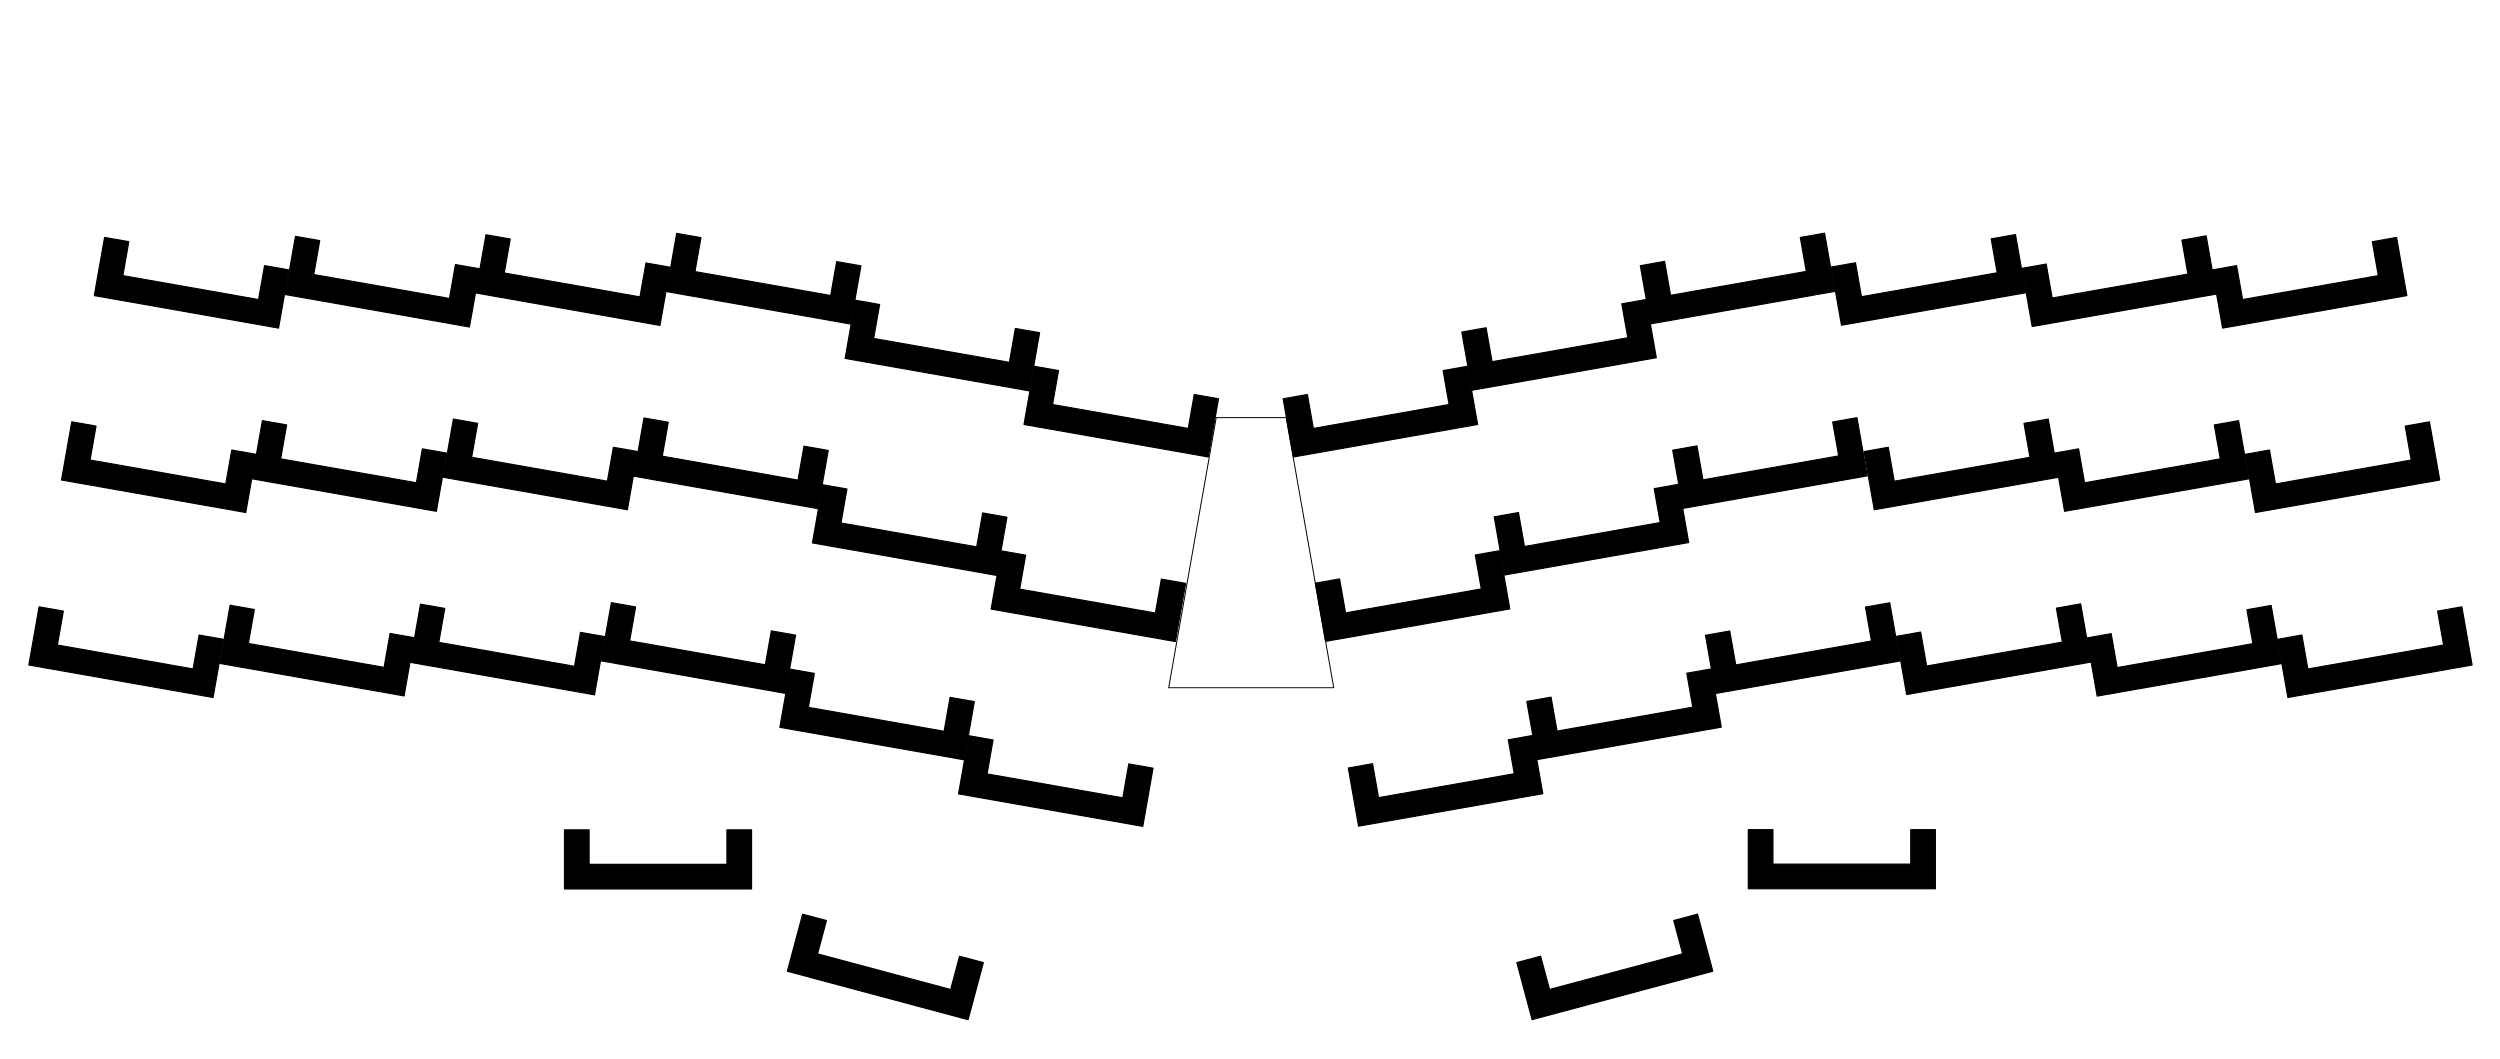
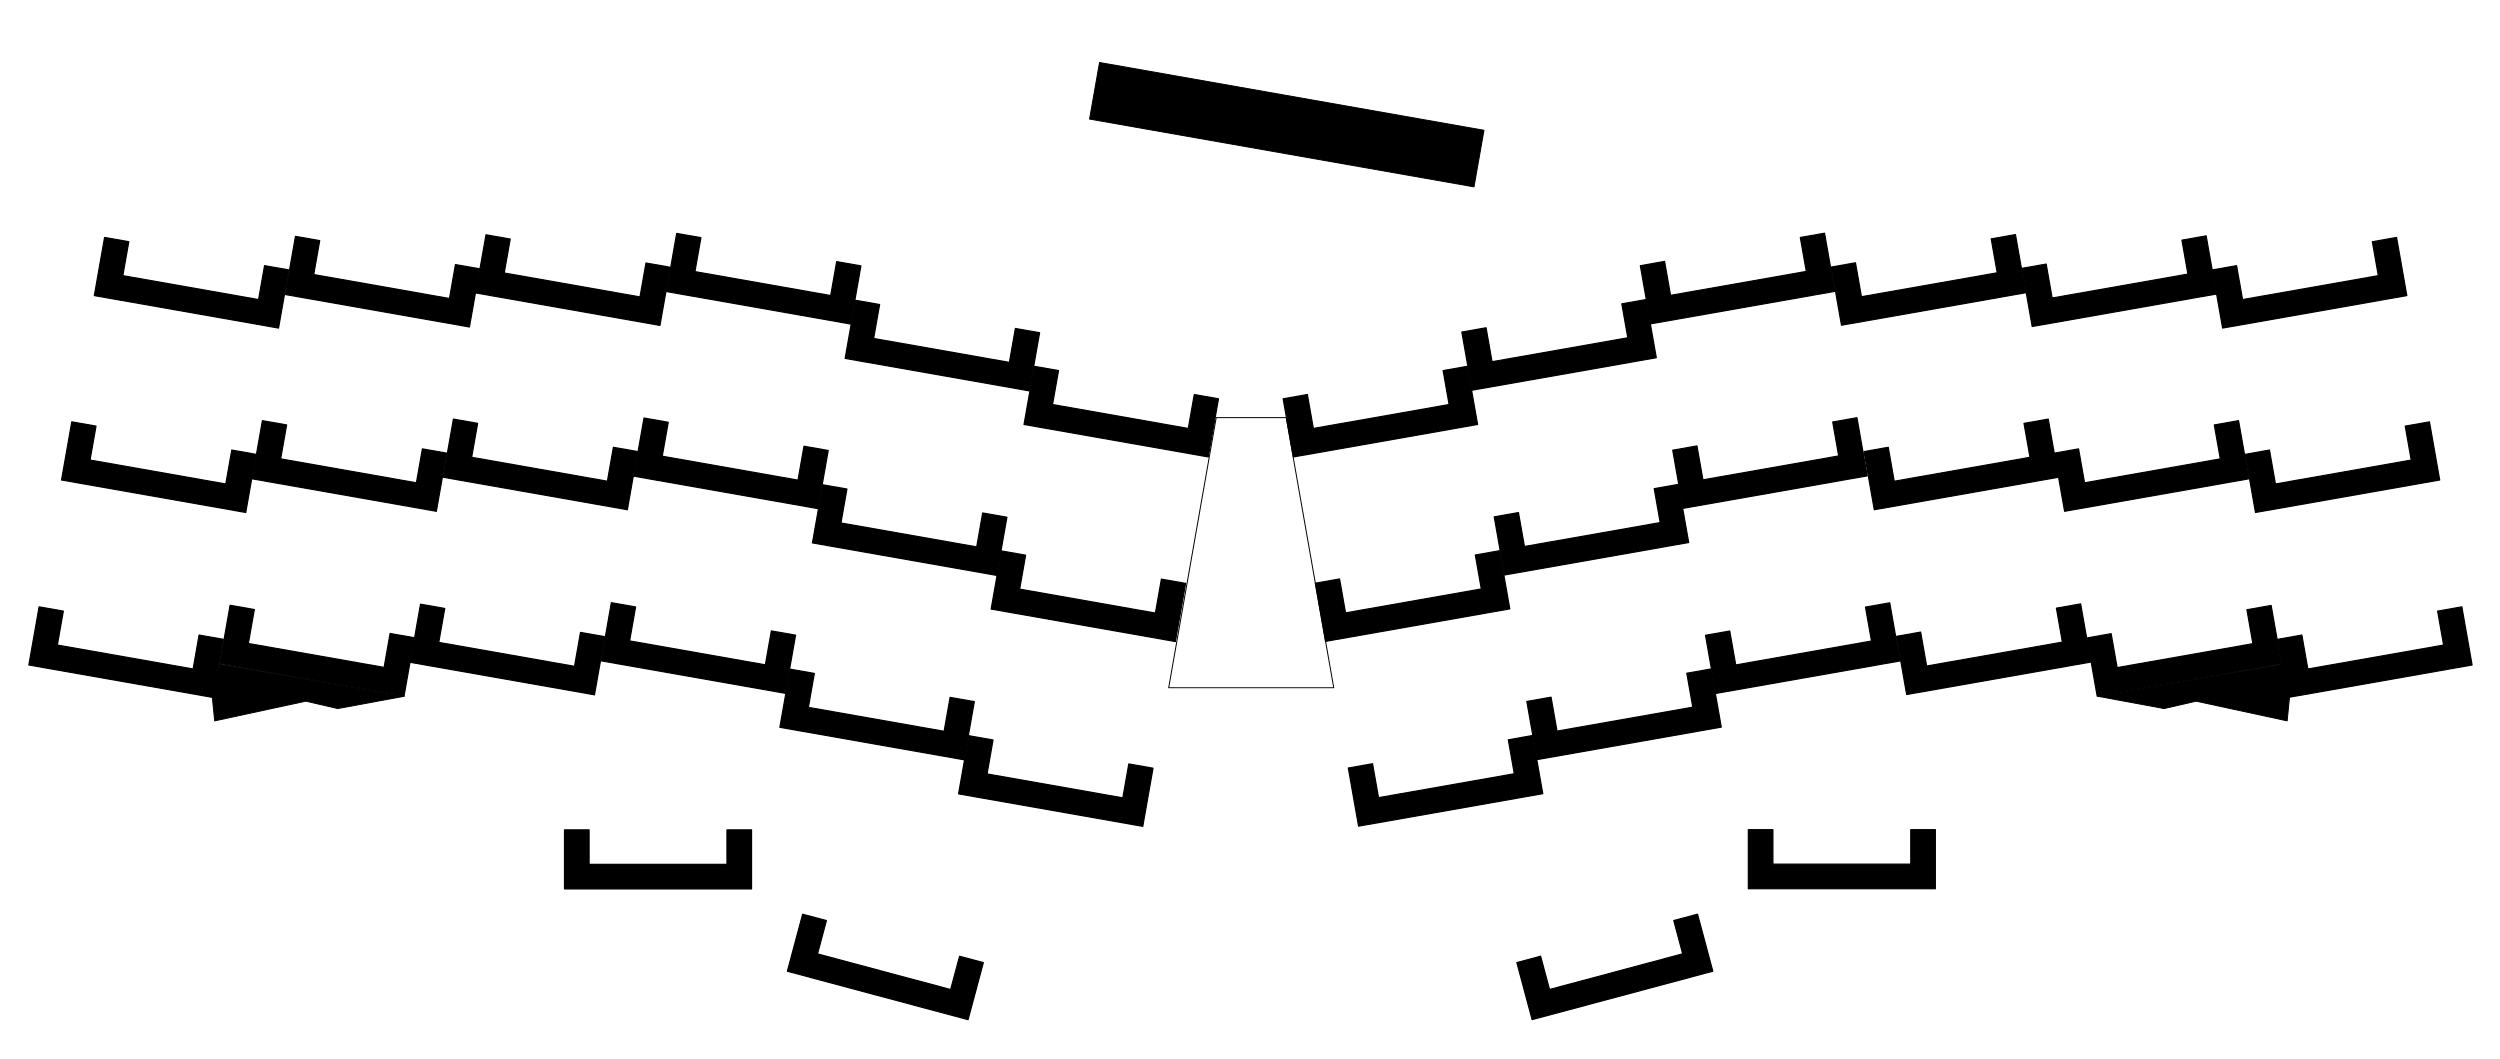
<svg xmlns="http://www.w3.org/2000/svg" version="1.1" width="25.392cm" height="10.747cm" viewBox="0 0 253923800 107467400">
  <g style="fill:#000000; fill-opacity:1;stroke:#000000; stroke-opacity:1; stroke-linecap:round; stroke-linejoin:round;" transform="translate(0 0) scale(1 1)">
</g>
  <g style="fill:#000000; fill-opacity:0.0;  stroke:#000000; stroke-width:0; stroke-opacity:1;  stroke-linecap:round; stroke-linejoin:round;">
</g>
+   <g style="fill:#000000; fill-opacity:0.0;  stroke:#000000; stroke-width:100000; stroke-opacity:1;  stroke-linecap:round; stroke-linejoin:round;">
+ </g>
+   <g style="fill:#000000; fill-opacity:1.0;  stroke:#000000; stroke-width:100000; stroke-opacity:1;  stroke-linecap:round; stroke-linejoin:round;">
+     <path style="fill:#000000; fill-opacity:1.0;  stroke:#000000; stroke-width:100000; stroke-opacity:1;  stroke-linecap:round; stroke-linejoin:round;fill-rule:evenodd;" d="M 150726422,13230289 149712846,18978564 110666470,12093635 111680045,6345360 Z" />
+     <path style="fill:#000000; fill-opacity:1.0;  stroke:#000000; stroke-width:100000; stroke-opacity:1;  stroke-linecap:round; stroke-linejoin:round;fill-rule:evenodd;" d="M 232555017,70715835 232305017,73215835 223055017,71215835 219805017,71965835 213055017,70715835 231805017,67465835 Z" />
+     <path style="fill:#000000; fill-opacity:1.0;  stroke:#000000; stroke-width:100000; stroke-opacity:1;  stroke-linecap:round; stroke-linejoin:round;fill-rule:evenodd;" d="M 41055017,70715835 34305017,71965835 31055017,71215835 21805017,73215835 21555017,70715835 22305017,67465835 Z" />
+   </g>
  <g style="fill:#000000; fill-opacity:0.0;  stroke:#000000; stroke-width:100000; stroke-opacity:1;  stroke-linecap:round; stroke-linejoin:round;">
    <path style="fill:#000000; fill-opacity:0.0;  stroke:#000000; stroke-width:100000; stroke-opacity:1;  stroke-linecap:round; stroke-linejoin:round;fill:none" d="M 135467017,69849835 118703017,69849835 123529017,42417835 130641017,42417835 Z" />
  </g>
  <g style="fill:#000000; fill-opacity:1.0;  stroke:#000000; stroke-width:120000; stroke-opacity:1;  stroke-linecap:round; stroke-linejoin:round;">
    <path style="fill:#000000; fill-opacity:1.0;  stroke:#000000; stroke-width:120000; stroke-opacity:1;  stroke-linecap:round; stroke-linejoin:round;fill-rule:evenodd;" d="M 13083594,24547125 12475825,27993952 26263134,30425027 26870903,26978199 29332922,27412320 28291033,33321166 9579686,30021851 10621575,24113004 Z" />
    <path style="fill:#000000; fill-opacity:1.0;  stroke:#000000; stroke-width:120000; stroke-opacity:1;  stroke-linecap:round; stroke-linejoin:round;fill-rule:evenodd;" d="M 32473594,24437125 31865825,27883952 45653134,30315027 46260903,26868199 48722922,27302320 47681033,33211166 28969686,29911851 30011575,24003004 Z" />
    <path style="fill:#000000; fill-opacity:1.0;  stroke:#000000; stroke-width:120000; stroke-opacity:1;  stroke-linecap:round; stroke-linejoin:round;fill-rule:evenodd;" d="M 51823594,24277125 51215825,27723952 65003134,30155027 65610903,26708199 68072922,27142320 67031033,33051166 48319686,29751851 49361575,23843004 Z" />
    <path style="fill:#000000; fill-opacity:1.0;  stroke:#000000; stroke-width:120000; stroke-opacity:1;  stroke-linecap:round; stroke-linejoin:round;fill-rule:evenodd;" d="M 71193594,24137125 70585825,27583952 84373134,30015027 84980903,26568199 87442922,27002320 86401033,32911166 67689686,29611851 68731575,23703004 Z" />
    <path style="fill:#000000; fill-opacity:1.0;  stroke:#000000; stroke-width:120000; stroke-opacity:1;  stroke-linecap:round; stroke-linejoin:round;fill-rule:evenodd;" d="M 89343594,30927125 88735825,34373952 102523134,36805027 103130903,33358199 105592922,33792320 104551033,39701166 85839686,36401851 86881575,30493004 Z" />
    <path style="fill:#000000; fill-opacity:1.0;  stroke:#000000; stroke-width:120000; stroke-opacity:1;  stroke-linecap:round; stroke-linejoin:round;fill-rule:evenodd;" d="M 107513594,37637125 106905825,41083952 120693134,43515027 121300903,40068199 123762922,40502320 122721033,46411166 104009686,43111851 105051575,37203004 Z" />
    <path style="fill:#000000; fill-opacity:1.0;  stroke:#000000; stroke-width:120000; stroke-opacity:1;  stroke-linecap:round; stroke-linejoin:round;fill-rule:evenodd;" d="M 9753594,43277125 9145825,46723952 22933134,49155027 23540903,45708199 26002922,46142320 24961033,52051166 6249686,48751851 7291575,42843004 Z" />
    <path style="fill:#000000; fill-opacity:1.0;  stroke:#000000; stroke-width:120000; stroke-opacity:1;  stroke-linecap:round; stroke-linejoin:round;fill-rule:evenodd;" d="M 29113594,43157125 28505825,46603952 42293134,49035027 42900903,45588199 45362922,46022320 44321033,51931166 25609686,48631851 26651575,42723004 Z" />
    <path style="fill:#000000; fill-opacity:1.0;  stroke:#000000; stroke-width:120000; stroke-opacity:1;  stroke-linecap:round; stroke-linejoin:round;fill-rule:evenodd;" d="M 48513594,42997125 47905825,46443952 61693134,48875027 62300903,45428199 64762922,45862320 63721033,51771166 45009686,48471851 46051575,42563004 Z" />
    <path style="fill:#000000; fill-opacity:1.0;  stroke:#000000; stroke-width:120000; stroke-opacity:1;  stroke-linecap:round; stroke-linejoin:round;fill-rule:evenodd;" d="M 67873594,42887125 67265825,46333952 81053134,48765027 81660903,45318199 84122922,45752320 83081033,51661166 64369686,48361851 65411575,42453004 Z" />
    <path style="fill:#000000; fill-opacity:1.0;  stroke:#000000; stroke-width:120000; stroke-opacity:1;  stroke-linecap:round; stroke-linejoin:round;fill-rule:evenodd;" d="M 86023594,49667125 85415825,53113952 99203134,55545027 99810903,52098199 102272922,52532320 101231033,58441166 82519686,55141851 83561575,49233004 Z" />
    <path style="fill:#000000; fill-opacity:1.0;  stroke:#000000; stroke-width:120000; stroke-opacity:1;  stroke-linecap:round; stroke-linejoin:round;fill-rule:evenodd;" d="M 104173594,56387125 103565825,59833952 117353134,62265027 117960903,58818199 120422922,59252320 119381033,65161166 100669686,61861851 101711575,55953004 Z" />
    <path style="fill:#000000; fill-opacity:1.0;  stroke:#000000; stroke-width:120000; stroke-opacity:1;  stroke-linecap:round; stroke-linejoin:round;fill-rule:evenodd;" d="M 6433594,62067125 5825825,65513952 19613134,67945027 20220903,64498199 22682922,64932320 21641033,70841166 2929686,67541851 3971575,61633004 Z" />
    <path style="fill:#000000; fill-opacity:1.0;  stroke:#000000; stroke-width:120000; stroke-opacity:1;  stroke-linecap:round; stroke-linejoin:round;fill-rule:evenodd;" d="M 25833594,61907125 25225825,65353952 39013134,67785027 39620903,64338199 42082922,64772320 41041033,70681166 22329686,67381851 23371575,61473004 Z" />
    <path style="fill:#000000; fill-opacity:1.0;  stroke:#000000; stroke-width:120000; stroke-opacity:1;  stroke-linecap:round; stroke-linejoin:round;fill-rule:evenodd;" d="M 45173594,61797125 44565825,65243952 58353134,67675027 58960903,64228199 61422922,64662320 60381033,70571166 41669686,67271851 42711575,61363004 Z" />
    <path style="fill:#000000; fill-opacity:1.0;  stroke:#000000; stroke-width:120000; stroke-opacity:1;  stroke-linecap:round; stroke-linejoin:round;fill-rule:evenodd;" d="M 64558214,61645496 63950445,65092323 77737754,67523398 78345523,64076570 80807542,64510691 79765653,70419537 61054306,67120222 62096195,61211375 Z" />
    <path style="fill:#000000; fill-opacity:1.0;  stroke:#000000; stroke-width:120000; stroke-opacity:1;  stroke-linecap:round; stroke-linejoin:round;fill-rule:evenodd;" d="M 82713594,68397125 82105825,71843952 95893134,74275027 96500903,70828199 98962922,71262320 97921033,77171166 79209686,73871851 80251575,67963004 Z" />
    <path style="fill:#000000; fill-opacity:1.0;  stroke:#000000; stroke-width:120000; stroke-opacity:1;  stroke-linecap:round; stroke-linejoin:round;fill-rule:evenodd;" d="M 100863594,75157125 100255825,78603952 114043134,81035027 114650903,77588199 117112922,78022320 116071033,83931166 97359686,80631851 98401575,74723004 Z" />
    <path style="fill:#000000; fill-opacity:1.0;  stroke:#000000; stroke-width:120000; stroke-opacity:1;  stroke-linecap:round; stroke-linejoin:round;fill-rule:evenodd;" d="M 150080348,43111851 131369001,46411166 130327112,40502320 132789131,40068199 133396900,43515027 147184209,41083952 146576440,37637125 149038459,37203004 Z" />
    <path style="fill:#000000; fill-opacity:1.0;  stroke:#000000; stroke-width:120000; stroke-opacity:1;  stroke-linecap:round; stroke-linejoin:round;fill-rule:evenodd;" d="M 168230348,36331851 149519001,39631166 148477112,33722320 150939131,33288199 151546900,36735027 165334209,34303952 164726440,30857125 167188459,30423004 Z" />
    <path style="fill:#000000; fill-opacity:1.0;  stroke:#000000; stroke-width:120000; stroke-opacity:1;  stroke-linecap:round; stroke-linejoin:round;fill-rule:evenodd;" d="M 186360348,29591851 167649001,32891166 166607112,26982320 169069131,26548199 169676900,29995027 183464209,27563952 182856440,24117125 185318459,23683004 Z" />
    <path style="fill:#000000; fill-opacity:1.0;  stroke:#000000; stroke-width:120000; stroke-opacity:1;  stroke-linecap:round; stroke-linejoin:round;fill-rule:evenodd;" d="M 205750348,29731851 187039001,33031166 185997112,27122320 188459131,26688199 189066900,30135027 202854209,27703952 202246440,24257125 204708459,23823004 Z" />
    <path style="fill:#000000; fill-opacity:1.0;  stroke:#000000; stroke-width:120000; stroke-opacity:1;  stroke-linecap:round; stroke-linejoin:round;fill-rule:evenodd;" d="M 225120348,29861851 206409001,33161166 205367112,27252320 207829131,26818199 208436900,30265027 222224209,27833952 221616440,24387125 224078459,23953004 Z" />
    <path style="fill:#000000; fill-opacity:1.0;  stroke:#000000; stroke-width:120000; stroke-opacity:1;  stroke-linecap:round; stroke-linejoin:round;fill-rule:evenodd;" d="M 244460348,30021851 225749001,33321166 224707112,27412320 227169131,26978199 227776900,30425027 241564209,27993952 240956440,24547125 243418459,24113004 Z" />
    <path style="fill:#000000; fill-opacity:1.0;  stroke:#000000; stroke-width:120000; stroke-opacity:1;  stroke-linecap:round; stroke-linejoin:round;fill-rule:evenodd;" d="M 153350348,61841851 134639001,65141166 133597112,59232320 136059131,58798199 136666900,62245027 150454209,59813952 149846440,56367125 152308459,55933004 Z" />
    <path style="fill:#000000; fill-opacity:1.0;  stroke:#000000; stroke-width:120000; stroke-opacity:1;  stroke-linecap:round; stroke-linejoin:round;fill-rule:evenodd;" d="M 171520348,55101851 152809001,58401166 151767112,52492320 154229131,52058199 154836900,55505027 168624209,53073952 168016440,49627125 170478459,49193004 Z" />
    <path style="fill:#000000; fill-opacity:1.0;  stroke:#000000; stroke-width:120000; stroke-opacity:1;  stroke-linecap:round; stroke-linejoin:round;fill-rule:evenodd;" d="M 189650348,48331851 170939001,51631166 169897112,45722320 172359131,45288199 172966900,48735027 186754209,46303952 186146440,42857125 188608459,42423004 Z" />
    <path style="fill:#000000; fill-opacity:1.0;  stroke:#000000; stroke-width:120000; stroke-opacity:1;  stroke-linecap:round; stroke-linejoin:round;fill-rule:evenodd;" d="M 209080348,48471851 190369001,51771166 189327112,45862320 191789131,45428199 192396900,48875027 206184209,46443952 205576440,42997125 208038459,42563004 Z" />
    <path style="fill:#000000; fill-opacity:1.0;  stroke:#000000; stroke-width:120000; stroke-opacity:1;  stroke-linecap:round; stroke-linejoin:round;fill-rule:evenodd;" d="M 228410348,48631851 209699001,51931166 208657112,46022320 211119131,45588199 211726900,49035027 225514209,46603952 224906440,43157125 227368459,42723004 Z" />
    <path style="fill:#000000; fill-opacity:1.0;  stroke:#000000; stroke-width:120000; stroke-opacity:1;  stroke-linecap:round; stroke-linejoin:round;fill-rule:evenodd;" d="M 247800348,48751851 229089001,52051166 228047112,46142320 230509131,45708199 231116900,49155027 244904209,46723952 244296440,43277125 246758459,42843004 Z" />
    <path style="fill:#000000; fill-opacity:1.0;  stroke:#000000; stroke-width:120000; stroke-opacity:1;  stroke-linecap:round; stroke-linejoin:round;fill-rule:evenodd;" d="M 156700348,80611851 137989001,83911166 136947112,78002320 139409131,77568199 140016900,81015027 153804209,78583952 153196440,75137125 155658459,74703004 Z" />
    <path style="fill:#000000; fill-opacity:1.0;  stroke:#000000; stroke-width:120000; stroke-opacity:1;  stroke-linecap:round; stroke-linejoin:round;fill-rule:evenodd;" d="M 174830348,73851851 156119001,77151166 155077112,71242320 157539131,70808199 158146900,74255027 171934209,71823952 171326440,68377125 173788459,67943004 Z" />
    <path style="fill:#000000; fill-opacity:1.0;  stroke:#000000; stroke-width:120000; stroke-opacity:1;  stroke-linecap:round; stroke-linejoin:round;fill-rule:evenodd;" d="M 192980348,67131851 174269001,70431166 173227112,64522320 175689131,64088199 176296900,67535027 190084209,65103952 189476440,61657125 191938459,61223004 Z" />
    <path style="fill:#000000; fill-opacity:1.0;  stroke:#000000; stroke-width:120000; stroke-opacity:1;  stroke-linecap:round; stroke-linejoin:round;fill-rule:evenodd;" d="M 212370348,67241851 193659001,70541166 192617112,64632320 195079131,64198199 195686900,67645027 209474209,65213952 208866440,61767125 211328459,61333004 Z" />
    <path style="fill:#000000; fill-opacity:1.0;  stroke:#000000; stroke-width:120000; stroke-opacity:1;  stroke-linecap:round; stroke-linejoin:round;fill-rule:evenodd;" d="M 231720348,67401851 213009001,70701166 211967112,64792320 214429131,64358199 215036900,67805027 228824209,65373952 228216440,61927125 230678459,61493004 Z" />
    <path style="fill:#000000; fill-opacity:1.0;  stroke:#000000; stroke-width:120000; stroke-opacity:1;  stroke-linecap:round; stroke-linejoin:round;fill-rule:evenodd;" d="M 251090348,67541851 232379001,70841166 231337112,64932320 233799131,64498199 234406900,67945027 248194209,65513952 247586440,62067125 250048459,61633004 Z" />
    <path style="fill:#000000; fill-opacity:1.0;  stroke:#000000; stroke-width:120000; stroke-opacity:1;  stroke-linecap:round; stroke-linejoin:round;fill-rule:evenodd;" d="M 59835017,87785835 73835017,87785835 73835017,84285835 76335017,84285835 76335017,90285835 57335017,90285835 57335017,84285835 59835017,84285835 Z" />
    <path style="fill:#000000; fill-opacity:1.0;  stroke:#000000; stroke-width:120000; stroke-opacity:1;  stroke-linecap:round; stroke-linejoin:round;fill-rule:evenodd;" d="M 83939931,93499724 83034064,96880464 96557025,100503931 97462892,97123191 99877707,97770238 98324792,103565793 79972202,98648231 81525116,92852676 Z" />
    <path style="fill:#000000; fill-opacity:1.0;  stroke:#000000; stroke-width:120000; stroke-opacity:1;  stroke-linecap:round; stroke-linejoin:round;fill-rule:evenodd;" d="M 173970093,98643349 155617503,103560911 154064588,97765356 156479403,97118309 157385270,100499049 170908231,96875582 170002364,93494842 172417179,92847794 Z" />
    <path style="fill:#000000; fill-opacity:1.0;  stroke:#000000; stroke-width:120000; stroke-opacity:1;  stroke-linecap:round; stroke-linejoin:round;fill-rule:evenodd;" d="M 180075017,87765835 194075017,87765835 194075017,84265835 196575017,84265835 196575017,90265835 177575017,90265835 177575017,84265835 180075017,84265835 Z" />
    <g>
</g>
    <g>
</g>
    <g>
</g>
    <g>
</g>
    <g>
</g>
    <g>
</g>
    <g>
</g>
    <g>
</g>
    <g>
</g>
    <g>
</g>
    <g>
</g>
    <g>
</g>
    <g>
</g>
    <g>
</g>
    <g>
</g>
    <g>
</g>
    <g>
</g>
    <g>
</g>
    <g>
</g>
    <g>
</g>
    <g>
</g>
    <g>
</g>
    <g>
</g>
    <g>
</g>
    <g>
</g>
    <g>
</g>
    <g>
</g>
    <g>
</g>
    <g>
</g>
    <g>
</g>
    <g>
</g>
    <g>
</g>
    <g>
</g>
    <g>
</g>
    <g>
</g>
    <g>
</g>
    <g>
</g>
    <g>
</g>
    <g>
</g>
    <g>
</g>
    <g>
</g>
    <g>
</g>
    <g>
</g>
    <g>
</g>
    <g>
</g>
    <g>
</g>
    <g>
</g>
    <g>
</g>
    <g>
</g>
    <g>
</g>
    <g>
</g>
    <g>
</g>
    <g>
</g>
    <g>
</g>
    <g>
</g>
    <g>
</g>
    <g>
</g>
    <g>
</g>
    <g>
</g>
    <g>
</g>
    <g>
</g>
    <g>
</g>
    <g>
</g>
    <g>
</g>
    <g>
</g>
    <g>
</g>
    <g>
</g>
    <g>
</g>
    <g>
</g>
    <g>
</g>
    <g>
</g>
    <g>
</g>
    <g>
</g>
    <g>
</g>
    <g>
</g>
    <g>
</g>
    <g>
</g>
    <g>
</g>
    <g>
</g>
    <g>
</g>
    <g>
</g>
    <g>
</g>
    <g>
</g>
    <g>
</g>
    <g>
</g>
    <g>
</g>
    <g>
</g>
    <g>
</g>
    <g>
</g>
    <g>
</g>
    <g>
</g>
    <g>
</g>
    <g>
</g>
    <g>
</g>
    <g>
</g>
    <g>
</g>
    <g>
</g>
    <g>
</g>
    <g>
</g>
    <g>
</g>
    <g>
</g>
    <g>
</g>
    <g>
</g>
    <g>
</g>
    <g>
</g>
    <g>
</g>
    <g>
</g>
    <g>
</g>
    <g>
</g>
    <g>
</g>
    <g>
</g>
    <g>
</g>
    <g>
</g>
    <g>
</g>
  </g>
</svg>
